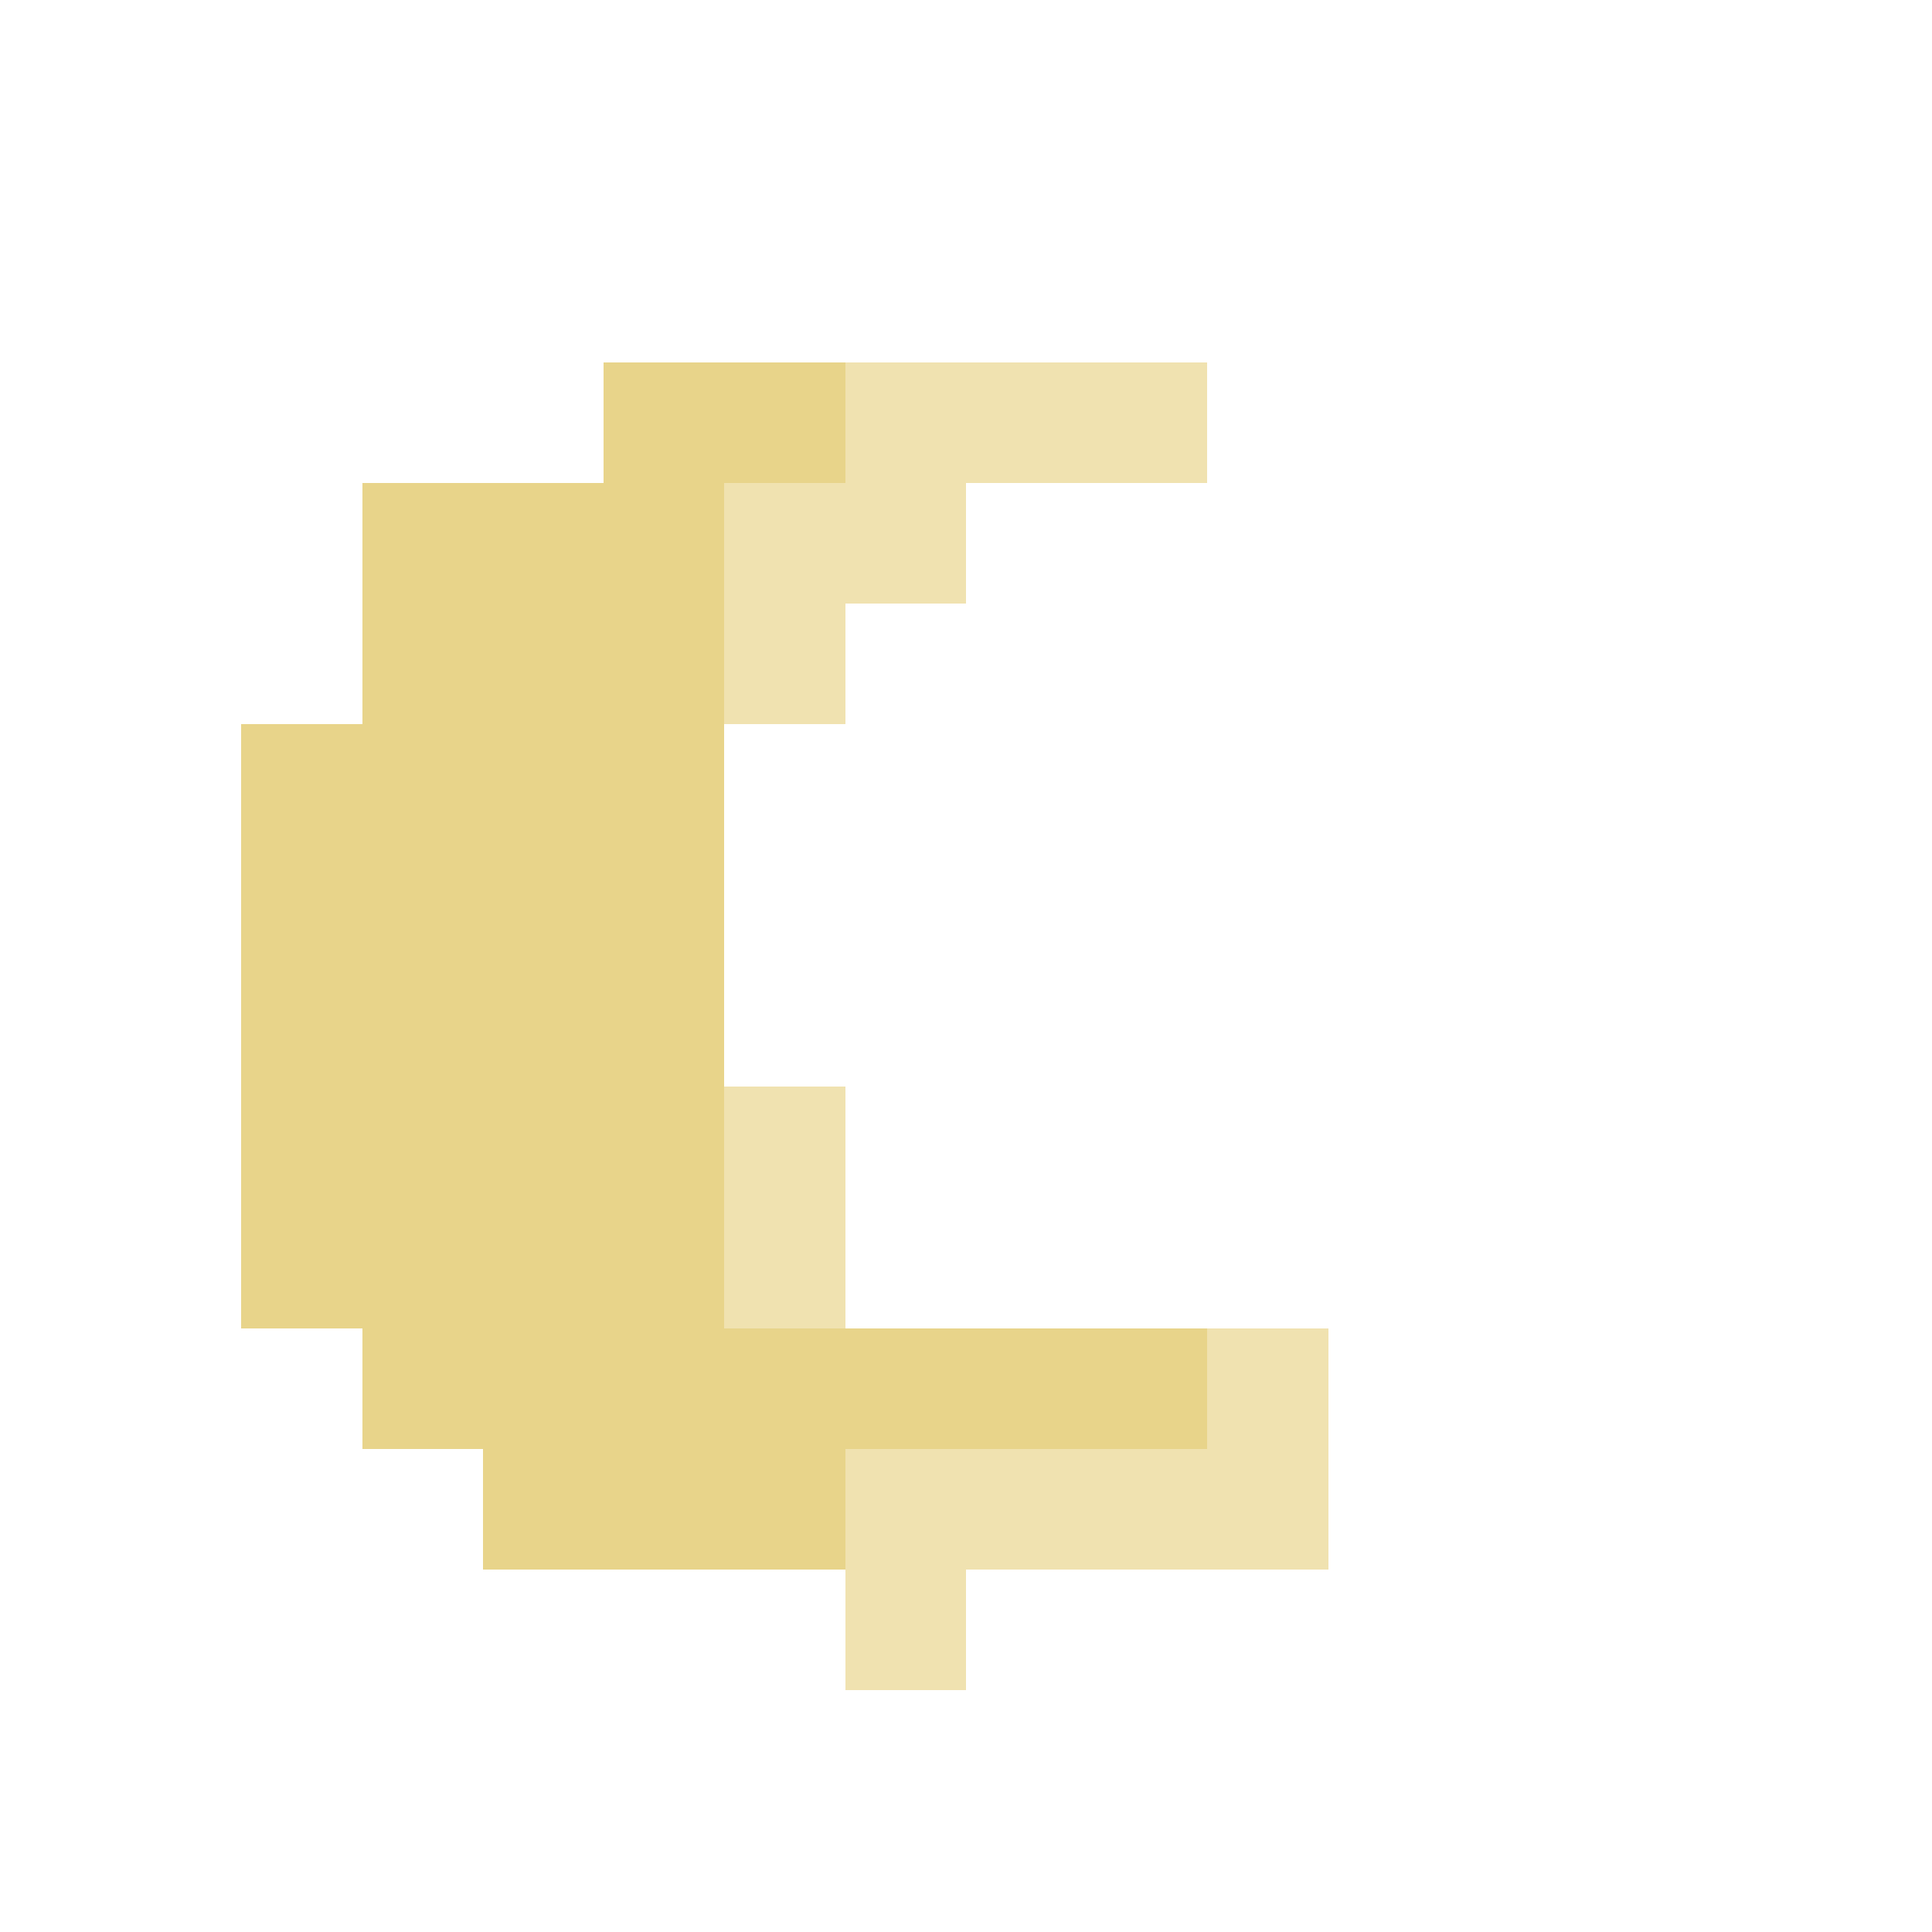
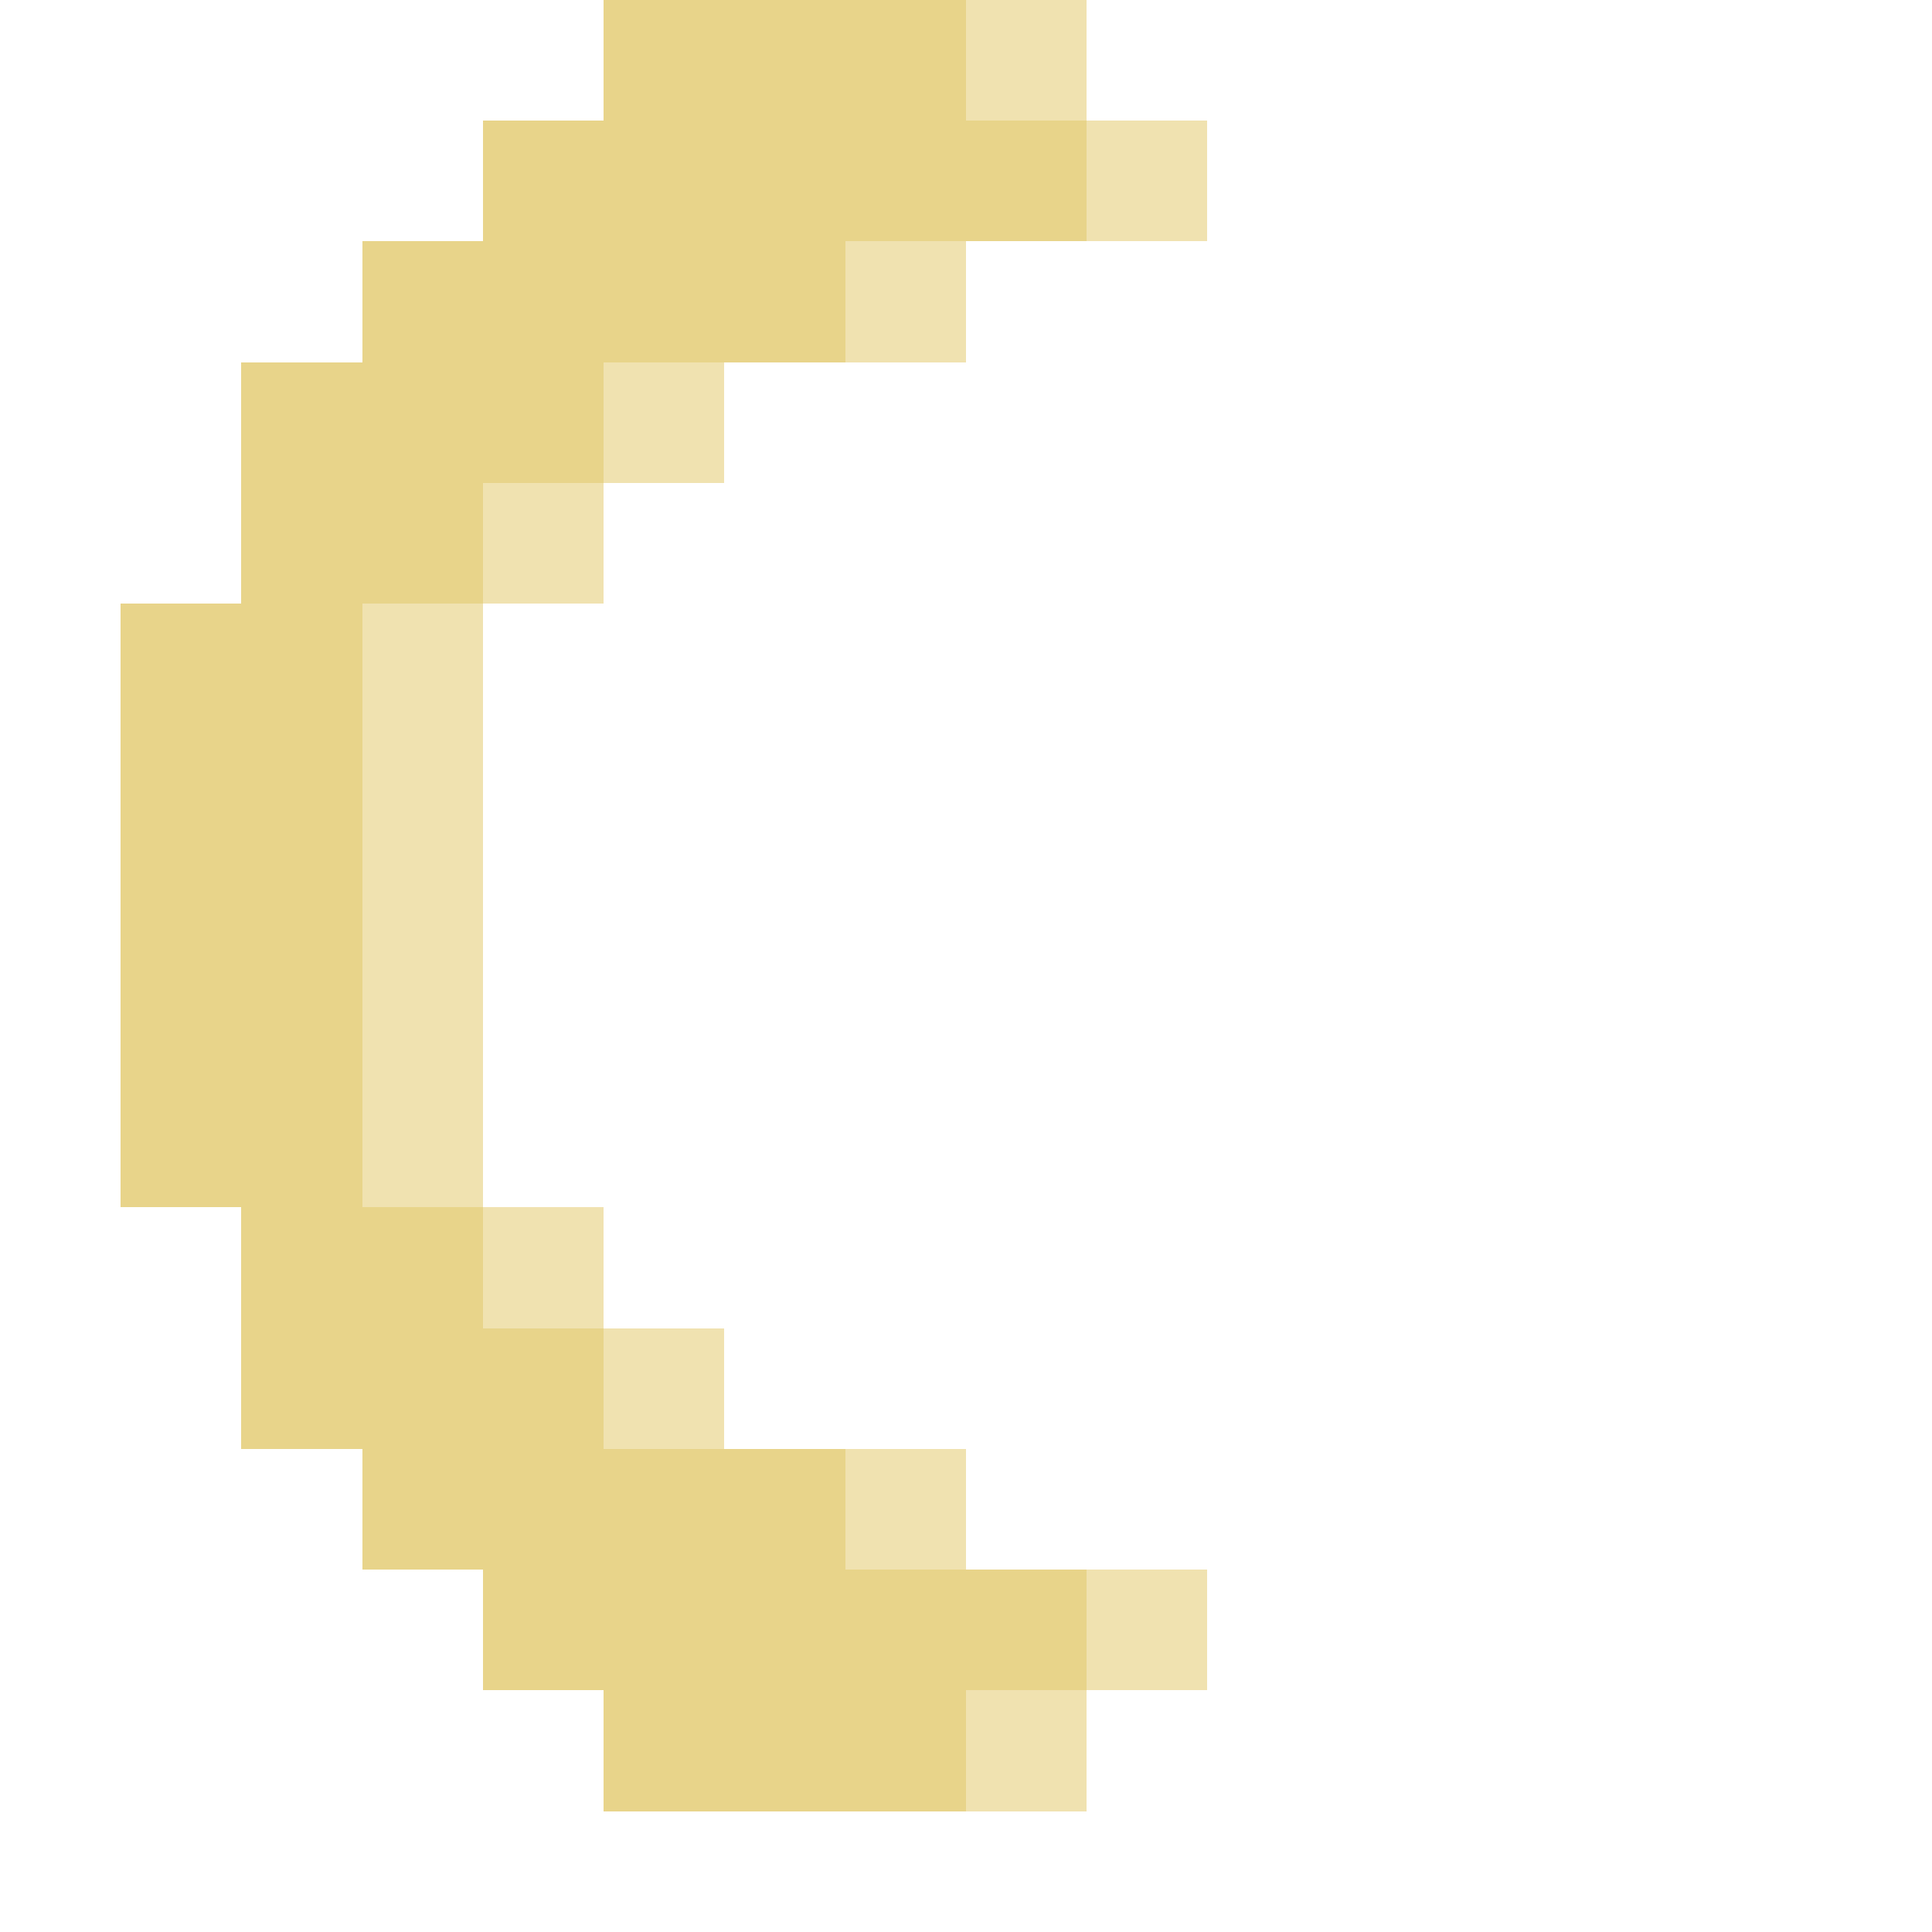
<svg xmlns="http://www.w3.org/2000/svg" viewBox="0 0 32 32" width="32" height="32" shape-rendering="crispEdges" role="img" aria-label="Crescent moon">
  <g fill="#e8d48a">
+     <rect x="10" y="0" width="2" height="2" />
+     <rect x="12" y="0" width="2" height="2" />
+     <rect x="14" y="0" width="2" height="2" />
+     <rect x="8" y="2" width="2" height="2" />
+     <rect x="10" y="2" width="2" height="2" />
+     <rect x="12" y="2" width="2" height="2" />
+     <rect x="14" y="2" width="2" height="2" />
+     <rect x="16" y="2" width="2" height="2" />
+     <rect x="6" y="4" width="2" height="2" />
+     <rect x="8" y="4" width="2" height="2" />
+     <rect x="10" y="4" width="2" height="2" />
+     <rect x="12" y="4" width="2" height="2" />
+     <rect x="4" y="6" width="2" height="2" />
+     <rect x="6" y="6" width="2" height="2" />
+     <rect x="8" y="6" width="2" height="2" />
+     <rect x="4" y="8" width="2" height="2" />
+     <rect x="6" y="8" width="2" height="2" />
+     <rect x="2" y="10" width="2" height="2" />
+     <rect x="4" y="10" width="2" height="2" />
+     <rect x="2" y="12" width="2" height="2" />
    <rect x="4" y="12" width="2" height="2" />
+     <rect x="2" y="14" width="2" height="2" />
    <rect x="4" y="14" width="2" height="2" />
+     <rect x="2" y="16" width="2" height="2" />
    <rect x="4" y="16" width="2" height="2" />
+     <rect x="2" y="18" width="2" height="2" />
    <rect x="4" y="18" width="2" height="2" />
    <rect x="4" y="20" width="2" height="2" />
-     <rect x="6" y="8" width="2" height="2" />
+     <rect x="6" y="20" width="2" height="2" />
+     <rect x="4" y="22" width="2" height="2" />
+     <rect x="6" y="22" width="2" height="2" />
+     <rect x="8" y="22" width="2" height="2" />
+     <rect x="6" y="24" width="2" height="2" />
+     <rect x="8" y="24" width="2" height="2" />
+     <rect x="10" y="24" width="2" height="2" />
+     <rect x="12" y="24" width="2" height="2" />
+     <rect x="8" y="26" width="2" height="2" />
+     <rect x="10" y="26" width="2" height="2" />
+     <rect x="12" y="26" width="2" height="2" />
+     <rect x="14" y="26" width="2" height="2" />
+     <rect x="16" y="26" width="2" height="2" />
+     <rect x="10" y="28" width="2" height="2" />
+     <rect x="12" y="28" width="2" height="2" />
+     <rect x="14" y="28" width="2" height="2" />
+   </g>
+   <g fill="#f0e2b0">
+     <rect x="16" y="0" width="2" height="2" />
+     <rect x="18" y="2" width="2" height="2" />
+     <rect x="14" y="4" width="2" height="2" />
+     <rect x="10" y="6" width="2" height="2" />
+     <rect x="8" y="8" width="2" height="2" />
    <rect x="6" y="10" width="2" height="2" />
    <rect x="6" y="12" width="2" height="2" />
    <rect x="6" y="14" width="2" height="2" />
    <rect x="6" y="16" width="2" height="2" />
    <rect x="6" y="18" width="2" height="2" />
-     <rect x="6" y="20" width="2" height="2" />
-     <rect x="6" y="22" width="2" height="2" />
-     <rect x="8" y="8" width="2" height="2" />
-     <rect x="8" y="10" width="2" height="2" />
-     <rect x="8" y="12" width="2" height="2" />
-     <rect x="8" y="14" width="2" height="2" />
-     <rect x="8" y="16" width="2" height="2" />
-     <rect x="8" y="18" width="2" height="2" />
    <rect x="8" y="20" width="2" height="2" />
-     <rect x="8" y="22" width="2" height="2" />
-     <rect x="8" y="24" width="2" height="2" />
-     <rect x="10" y="6" width="2" height="2" />
-     <rect x="10" y="8" width="2" height="2" />
-     <rect x="10" y="10" width="2" height="2" />
-     <rect x="10" y="12" width="2" height="2" />
-     <rect x="10" y="14" width="2" height="2" />
-     <rect x="10" y="16" width="2" height="2" />
-     <rect x="10" y="18" width="2" height="2" />
-     <rect x="10" y="20" width="2" height="2" />
    <rect x="10" y="22" width="2" height="2" />
-     <rect x="10" y="24" width="2" height="2" />
-     <rect x="12" y="6" width="2" height="2" />
-     <rect x="12" y="22" width="2" height="2" />
-     <rect x="12" y="24" width="2" height="2" />
-     <rect x="14" y="22" width="2" height="2" />
-     <rect x="16" y="22" width="2" height="2" />
-     <rect x="18" y="22" width="2" height="2" />
-   </g>
-   <g fill="#f0e2b0">
-     <rect x="12" y="8" width="2" height="2" />
-     <rect x="12" y="10" width="2" height="2" />
-     <rect x="12" y="18" width="2" height="2" />
-     <rect x="12" y="20" width="2" height="2" />
-     <rect x="14" y="6" width="2" height="2" />
-     <rect x="14" y="8" width="2" height="2" />
    <rect x="14" y="24" width="2" height="2" />
-     <rect x="14" y="26" width="2" height="2" />
-     <rect x="16" y="6" width="2" height="2" />
-     <rect x="16" y="24" width="2" height="2" />
-     <rect x="18" y="6" width="2" height="2" />
-     <rect x="18" y="24" width="2" height="2" />
-     <rect x="20" y="22" width="2" height="2" />
-     <rect x="20" y="24" width="2" height="2" />
+     <rect x="18" y="26" width="2" height="2" />
+     <rect x="16" y="28" width="2" height="2" />
  </g>
</svg>
